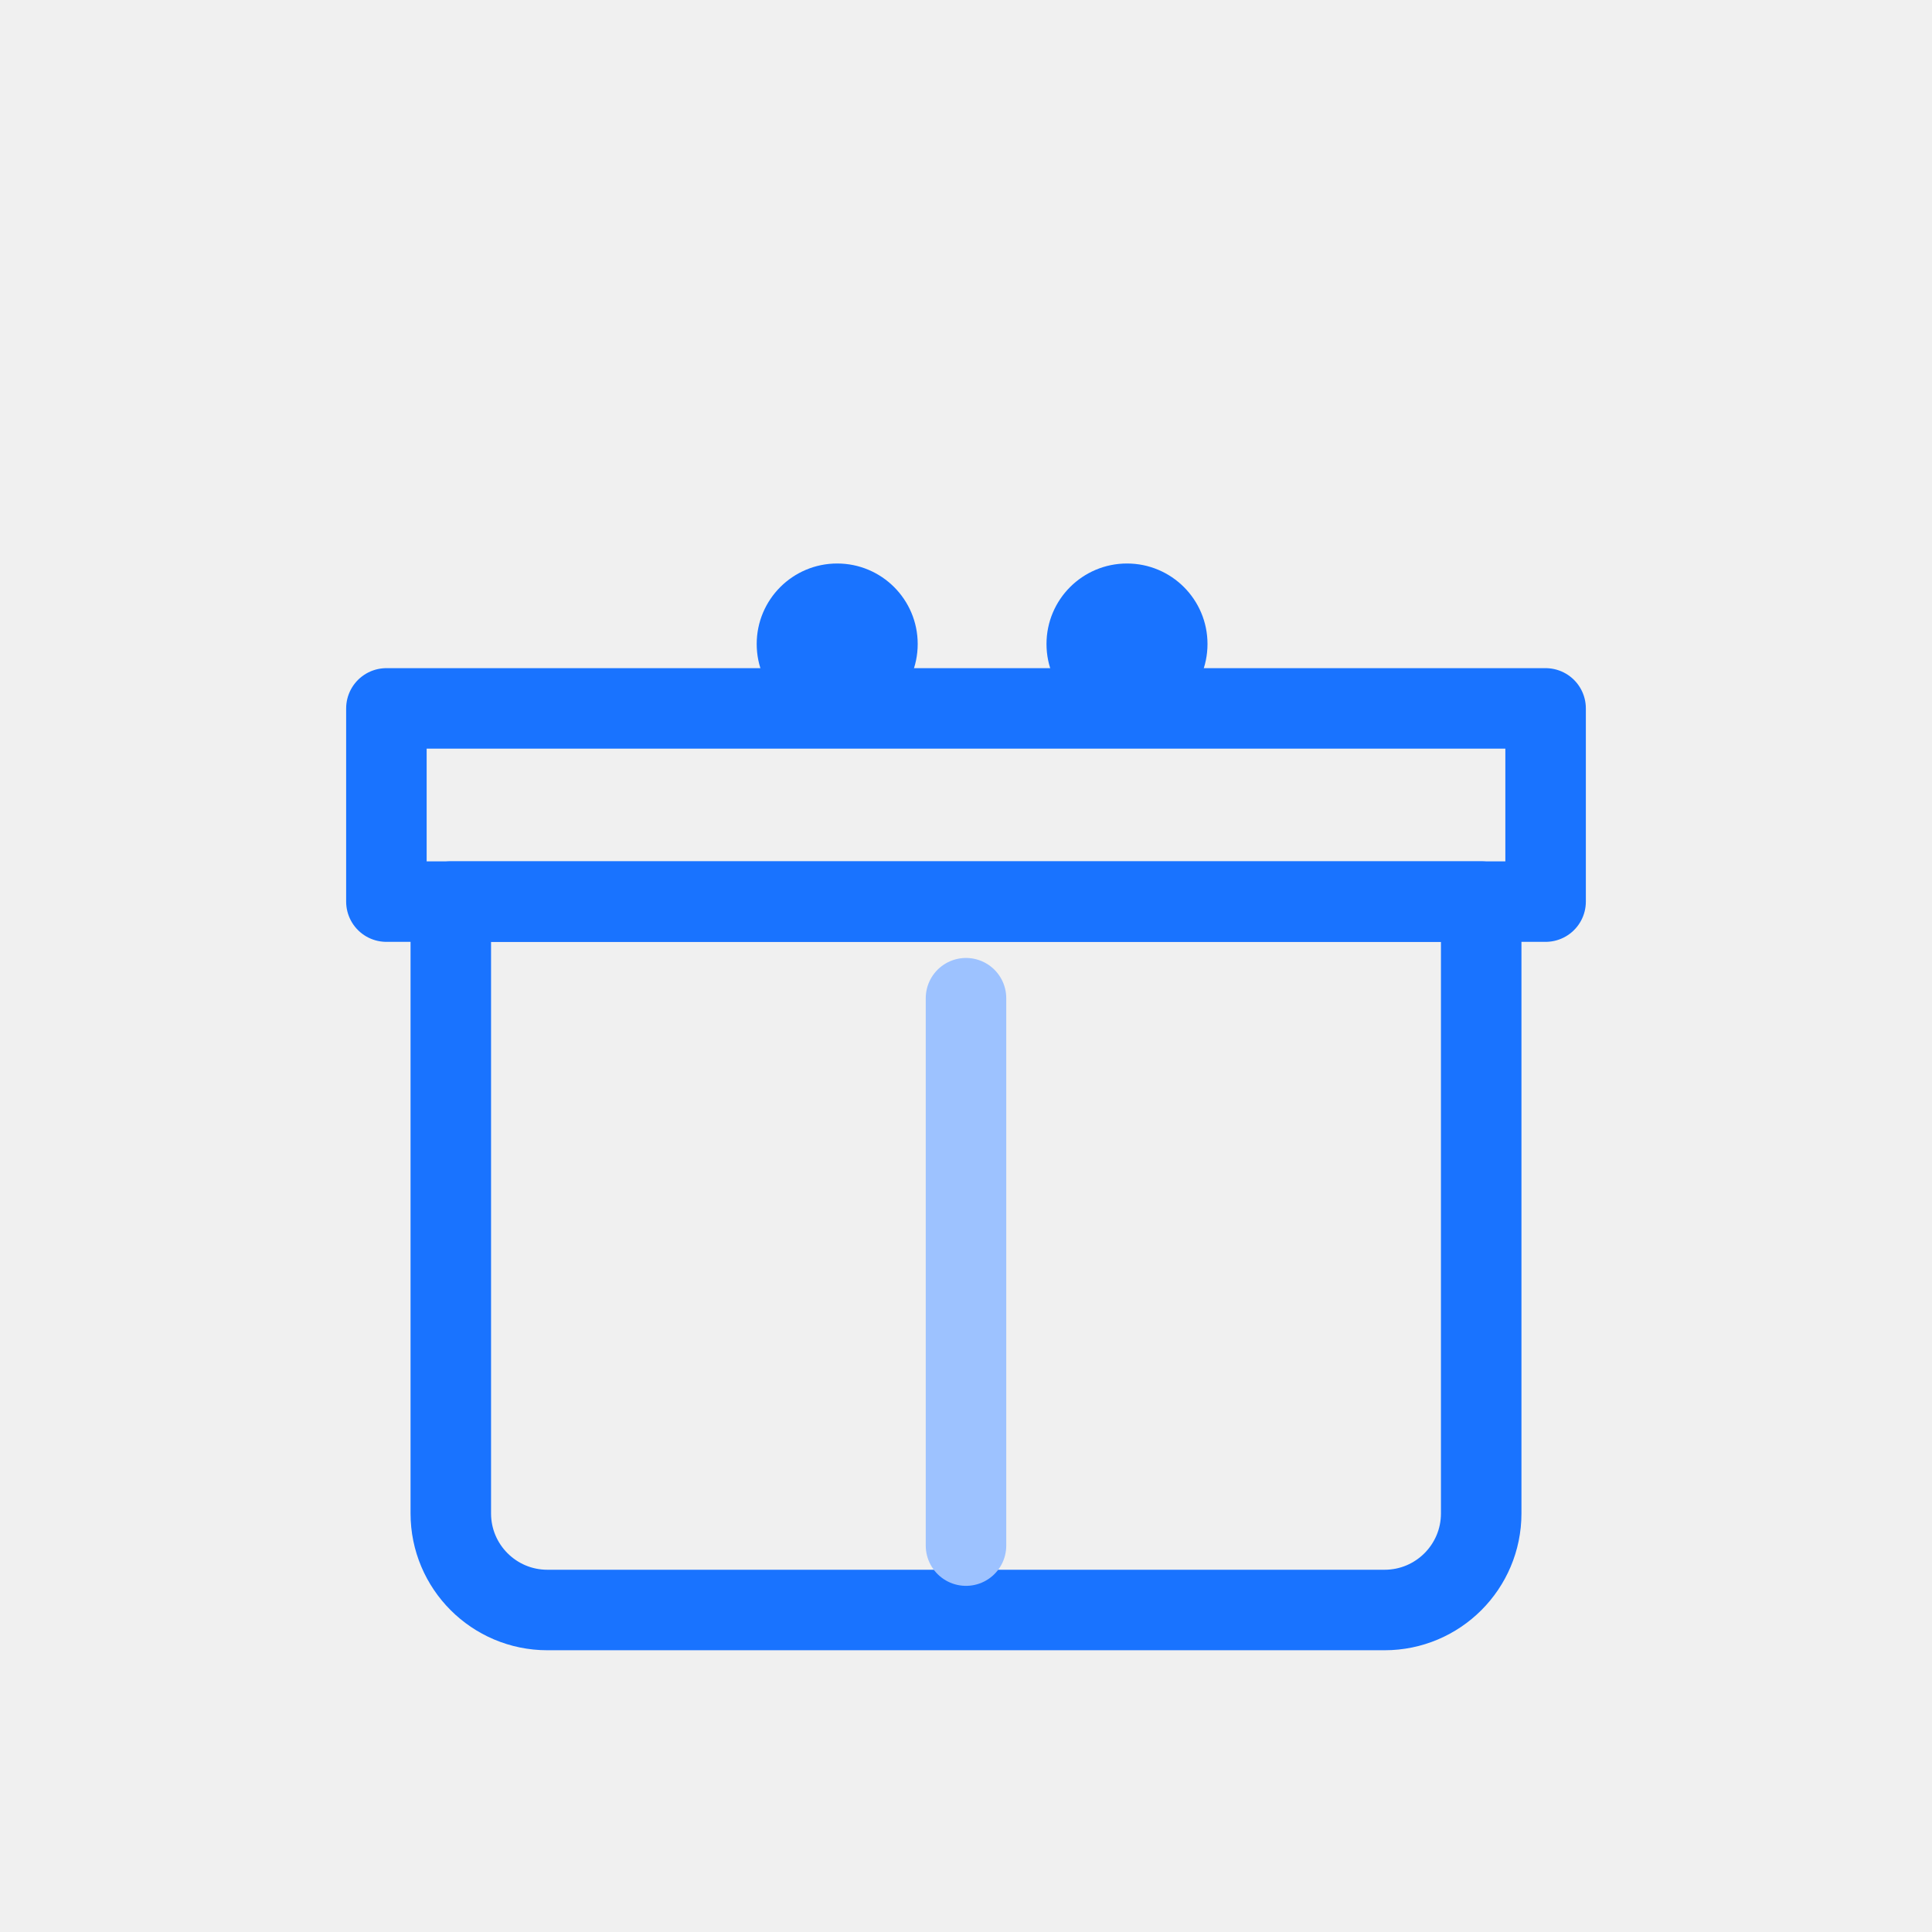
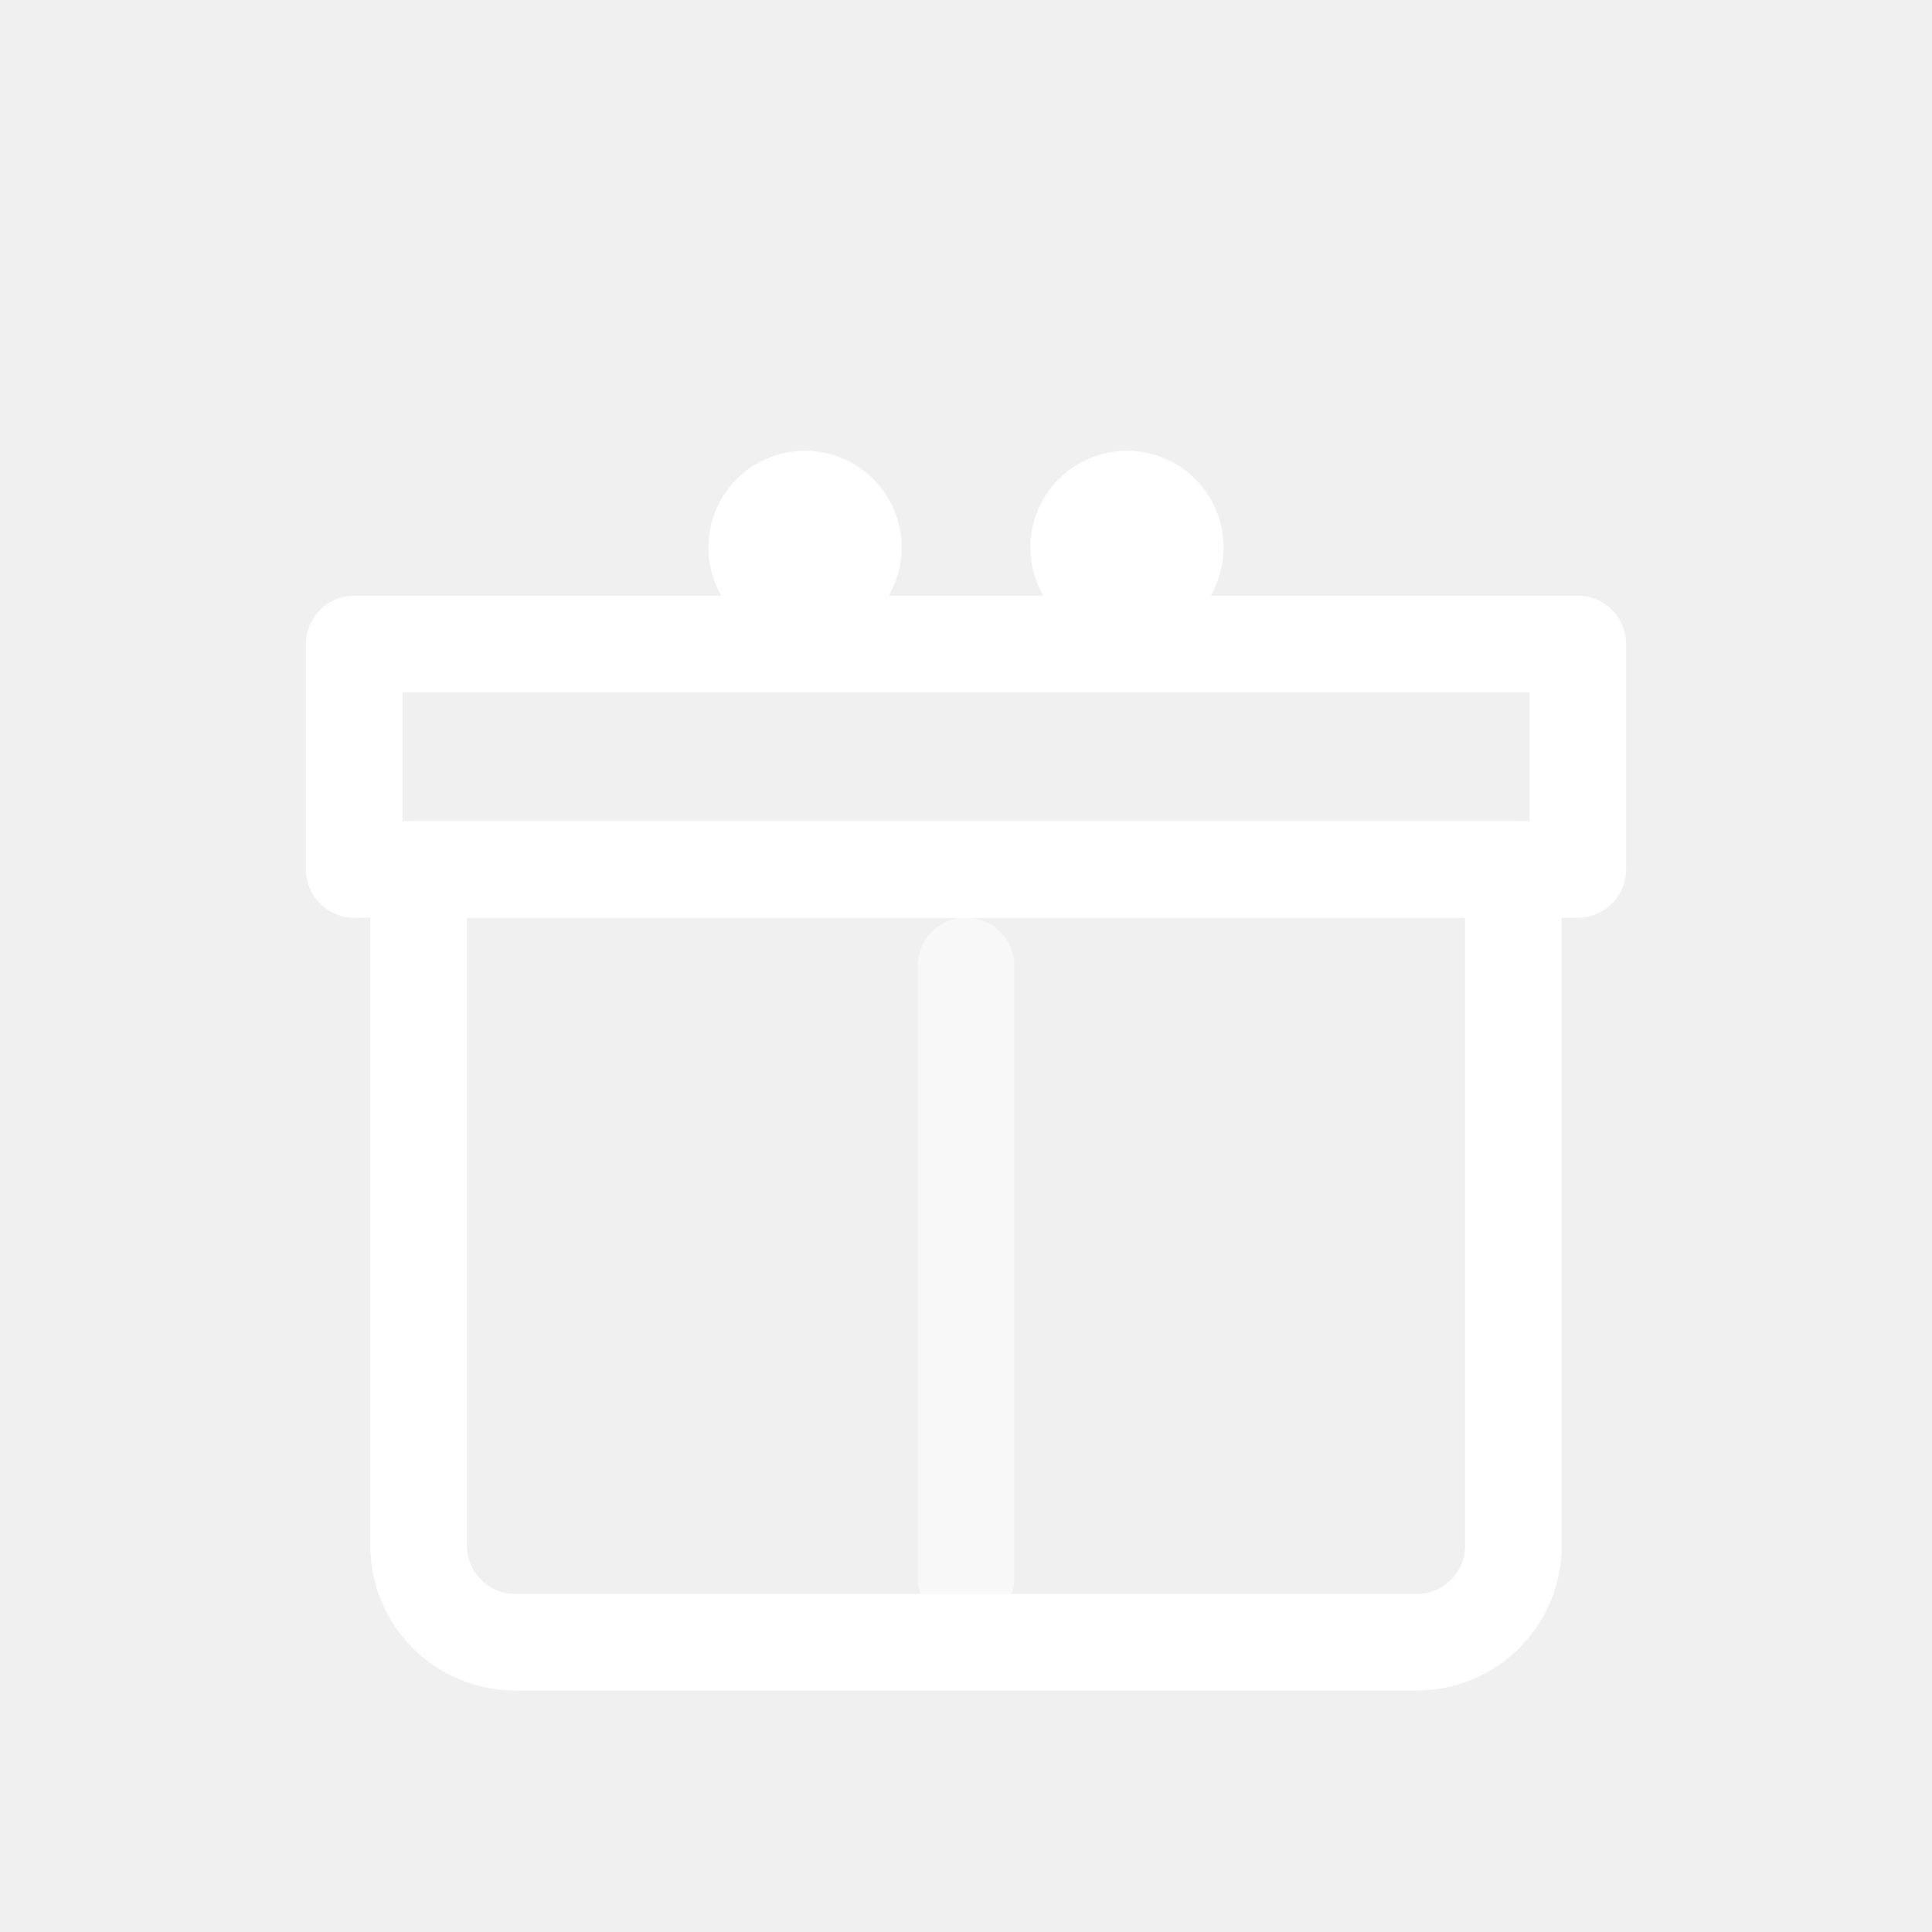
<svg xmlns="http://www.w3.org/2000/svg" viewBox="0 0 120 120" role="img" aria-label="ร้านยากำลังจัดยา">
  <style>
-   .s{fill:none;stroke:#1973FF;stroke-width:5;stroke-linecap:round;stroke-linejoin:round}
-   .f{fill:#1973FF}
-   .soft{stroke:#9dc2ff}
+   .s{fill:none;stroke:#fff;stroke-width:6;stroke-linecap:round;stroke-linejoin:round}
+   .f{fill:#fff}
+   .dim{opacity:.55}
  @media (prefers-reduced-motion:reduce){*{animation:none!important}}
  .drop{animation:fall 2.4s ease-in infinite}
  .drop2{animation-delay:.8s}
-   @keyframes fall{0%{transform:translateY(-22px);opacity:0}25%{opacity:1}55%,100%{transform:translateY(0);opacity:0}}
-   .lid{transform-origin:60px 52px;animation:flap 2.4s ease-in-out infinite}
-   @keyframes flap{0%,45%{transform:rotate(0)}60%,100%{transform:rotate(-6deg)}}
+   @keyframes fall{0%{transform:translateY(-24px);opacity:0}25%{opacity:1}55%,100%{transform:translateY(0);opacity:0}}
+   .lid{transform-origin:60px 50px;animation:flap 2.4s ease-in-out infinite}
+   @keyframes flap{0%,45%{transform:rotate(0)}60%,100%{transform:rotate(-7deg)}}
</style>
  <g class="f">
-     <circle class="drop" cx="52" cy="40" r="5" />
-     <circle class="drop drop2" cx="70" cy="40" r="5" />
+     <circle class="drop" cx="50" cy="34" r="6" />
+     <circle class="drop drop2" cx="70" cy="34" r="6" />
  </g>
-   <path class="s" d="M28 56h64v38a6 6 0 0 1-6 6H34a6 6 0 0 1-6-6z" />
+   <path class="s" d="M26 54h68v42a6 6 0 0 1-6 6H32a6 6 0 0 1-6-6z" />
  <g class="lid">
-     <path class="s" d="M24 44h72v12H24z" />
+     <path class="s" d="M22 40h76v14H22z" />
  </g>
-   <path class="s soft" d="M60 62v34" stroke-width="4" />
+   <path class="s dim" d="M60 60v38" stroke-width="5" />
</svg>
